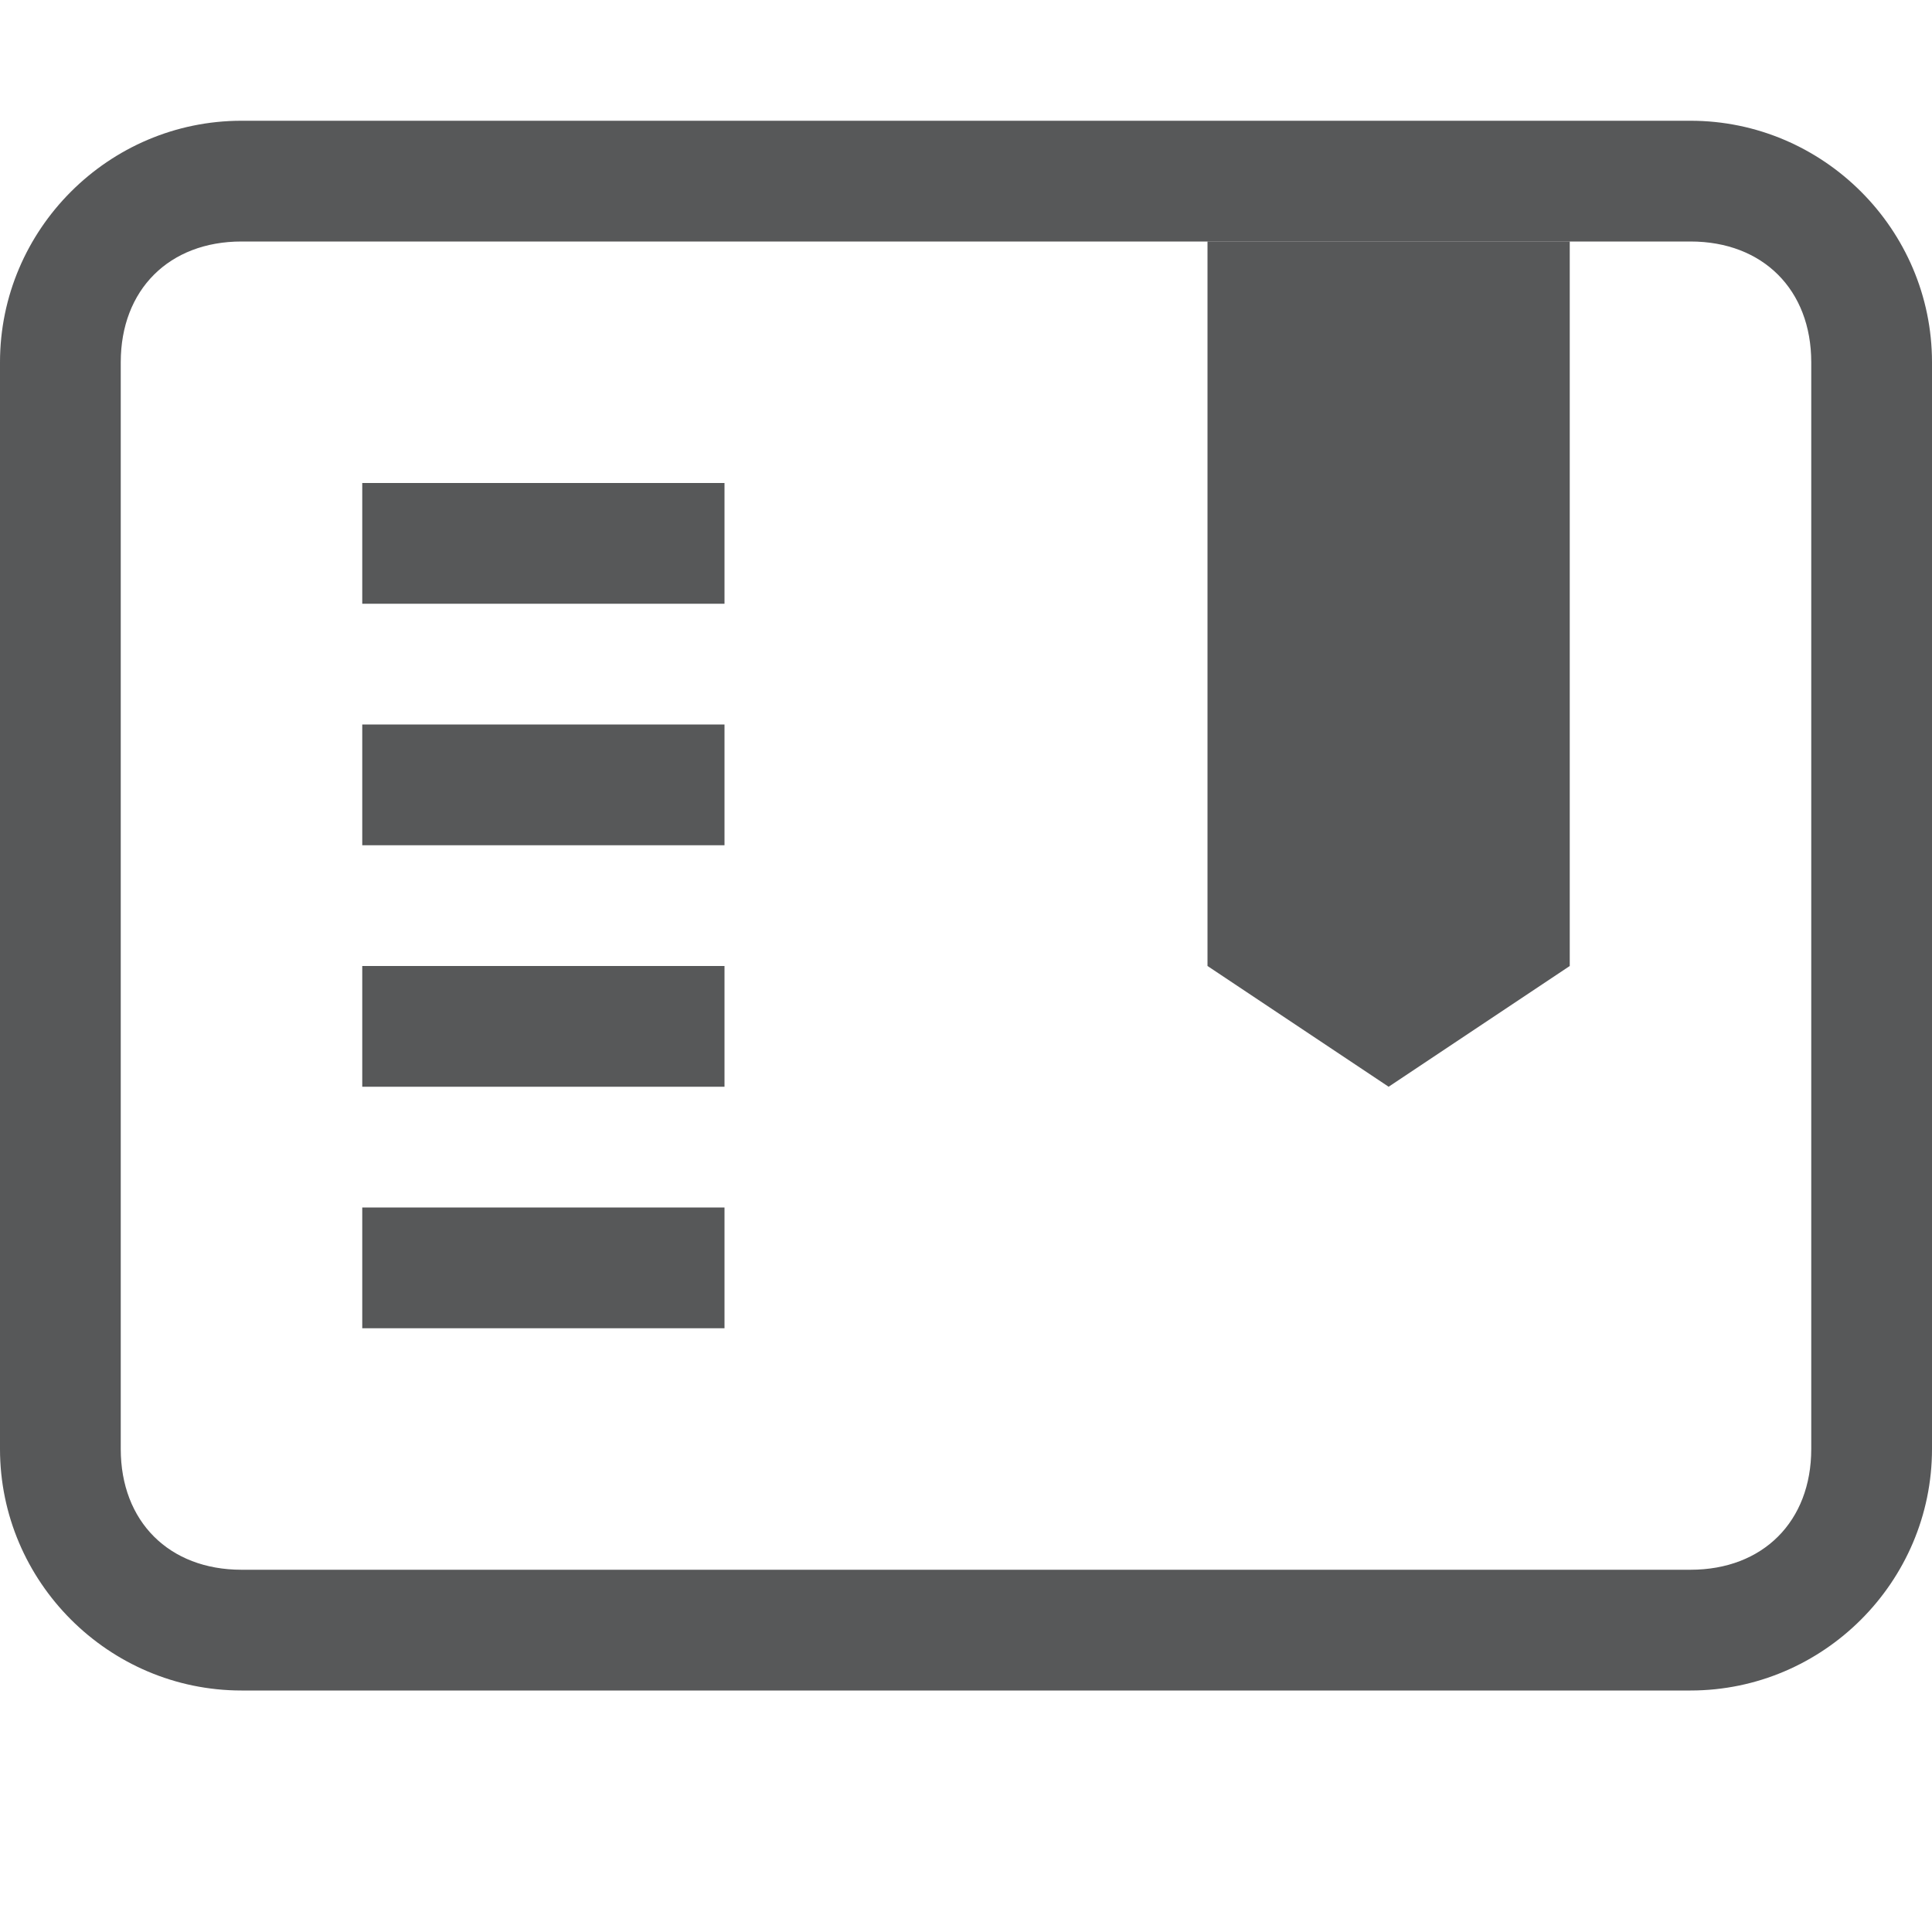
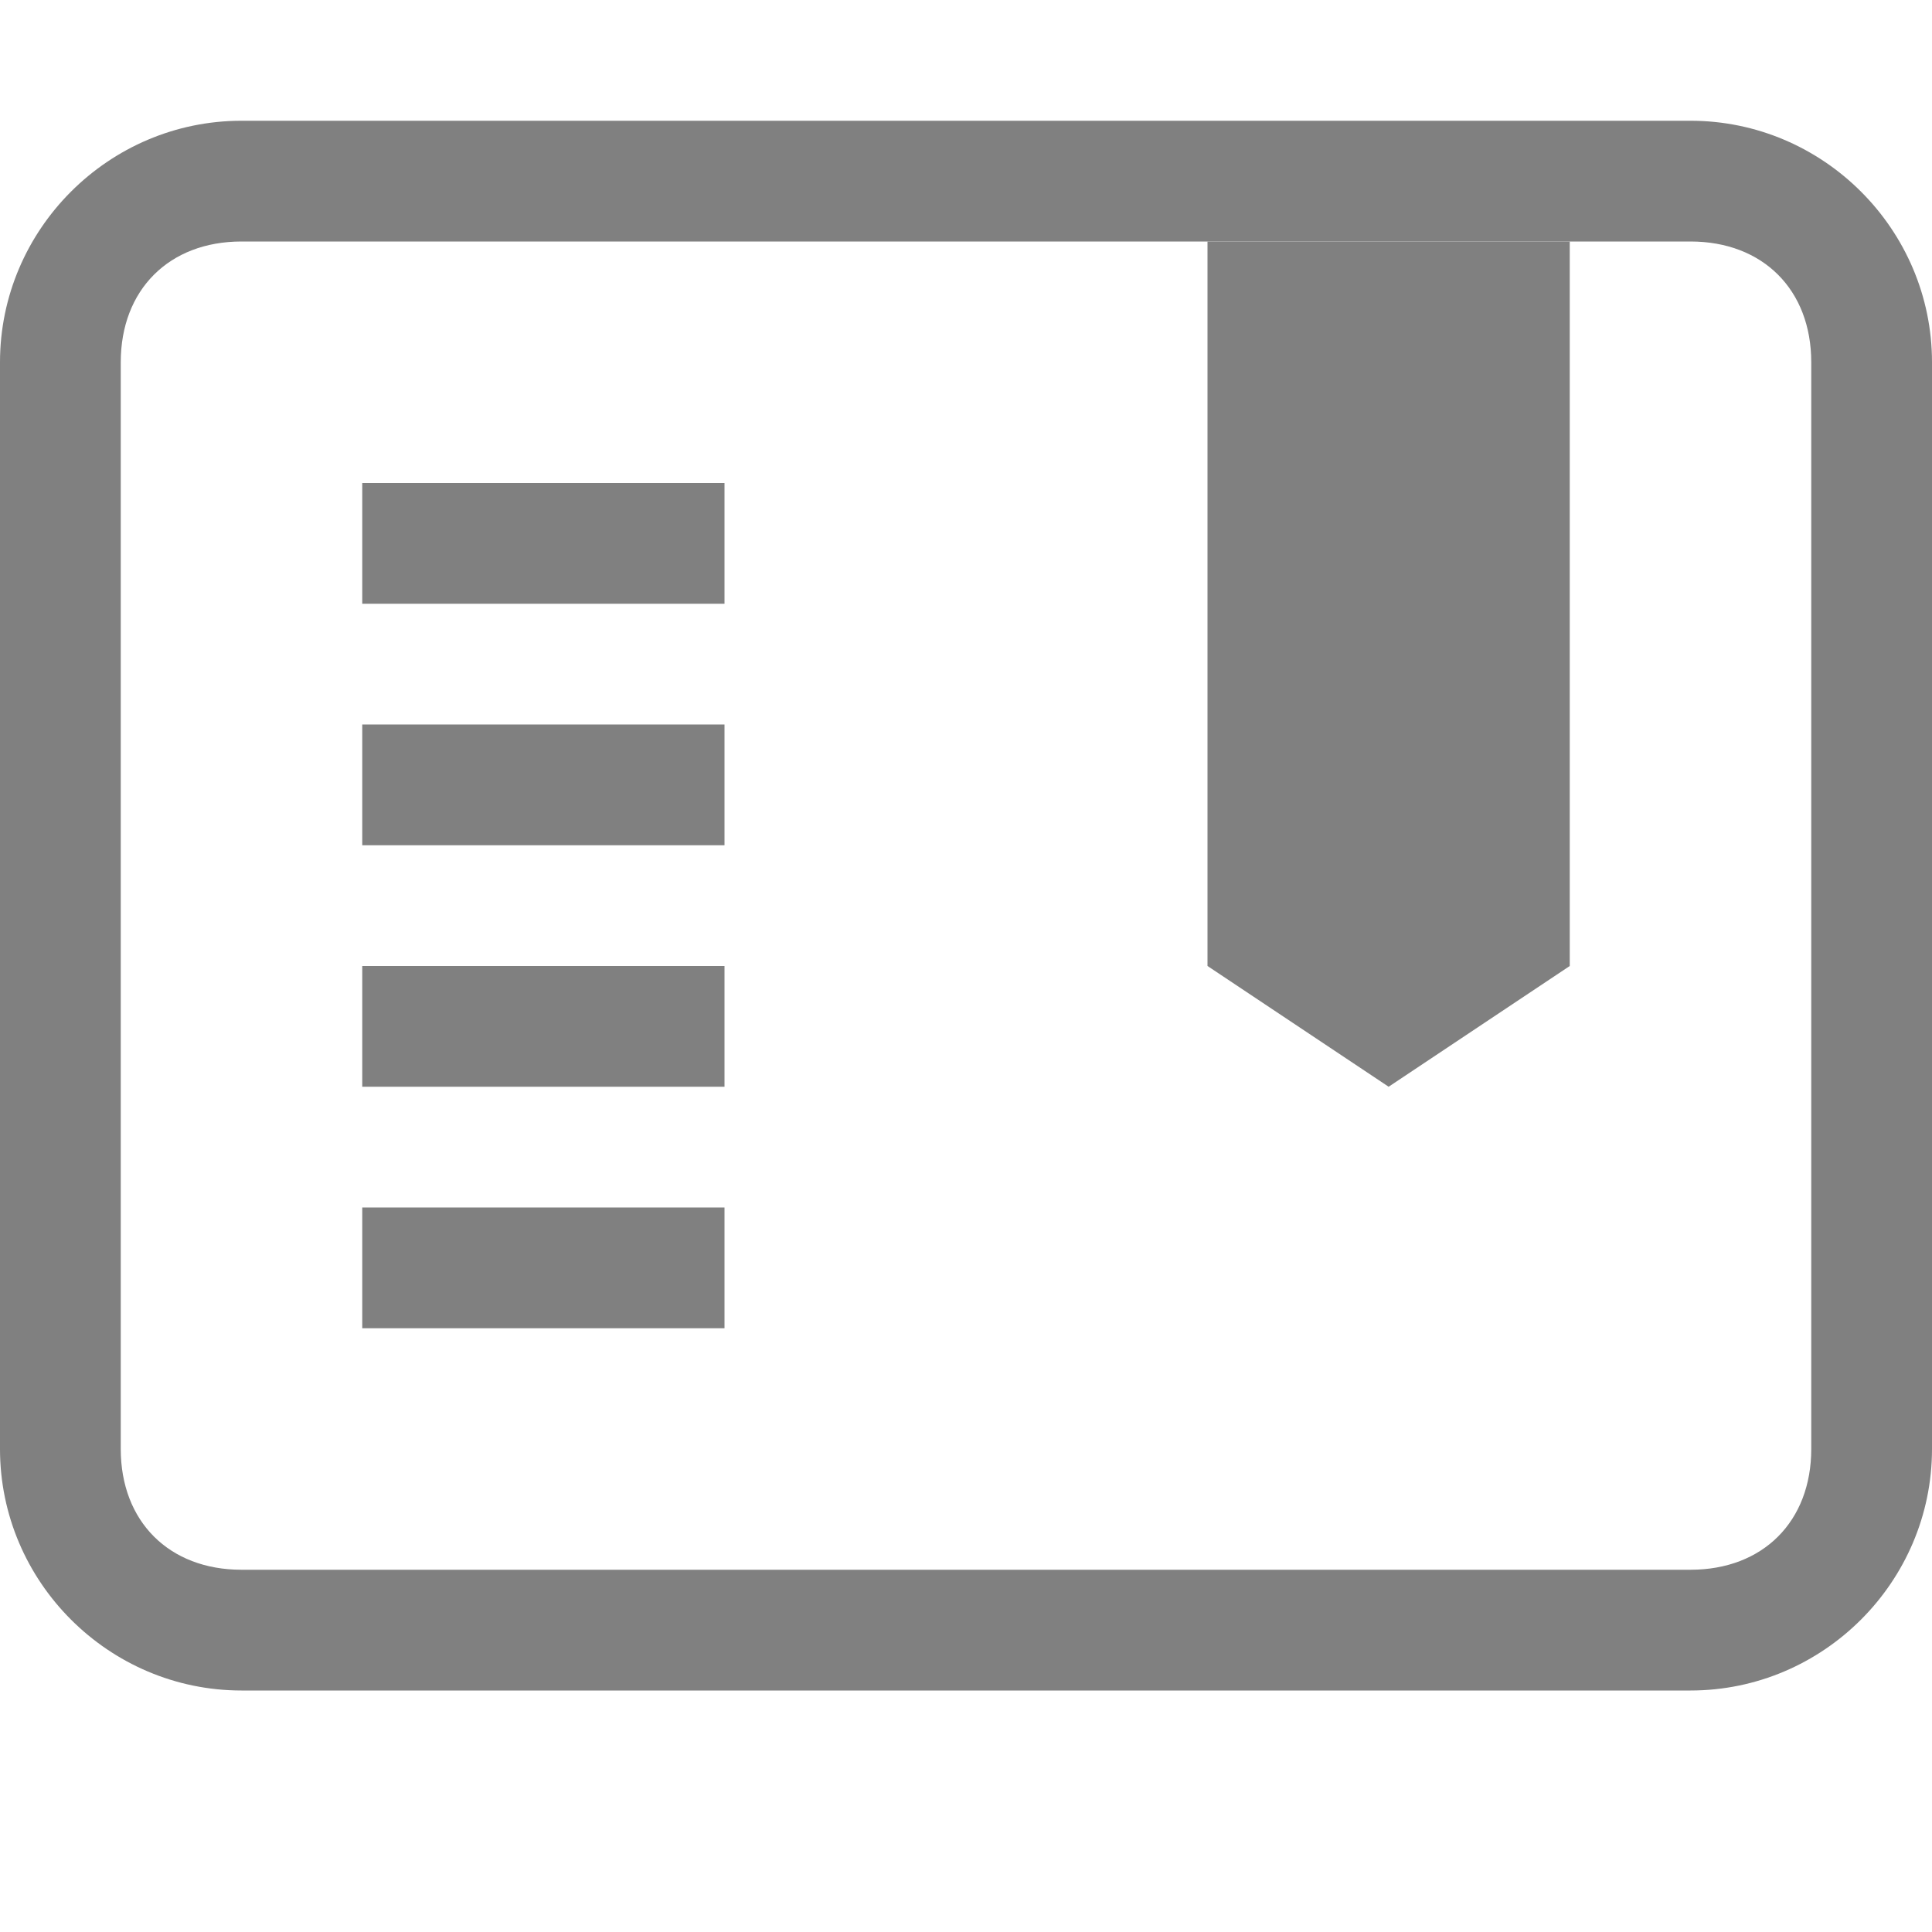
<svg xmlns="http://www.w3.org/2000/svg" version="1.1" id="bookmark_add" x="0px" y="0px" viewBox="0 0 16 16" style="enable-background:new 0 0 16 16;" xml:space="preserve">
  <style type="text/css">
- 	.st0{opacity:0.75;fill:#1F2022;enable-background:new    ;}
- 	.st1{opacity:0.75;}
- 	.st2{fill:#1F2022;}
+ 	.st0{fill:#808080;enable-background:new    ;}
+ 	.st1{fill:#808080;}
</style>
  <rect x="3" y="4" class="st0" width="3" height="1" />
  <rect x="3" y="6" class="st0" width="3" height="1" />
  <rect x="3" y="8" class="st0" width="3" height="1" />
  <rect x="3" y="10" class="st0" width="3" height="1" />
  <polygon class="st0" points="10,2 10,8 11.5,9 13,8 13,2 " />
-   <g class="st1">
-     <path class="st2" d="M14,2c0.6,0,1,0.4,1,1v9c0,0.6-0.4,1-1,1H2c-0.6,0-1-0.4-1-1V3c0-0.6,0.4-1,1-1H14 M14,1H2C0.9,1,0,1.9,0,3v9   c0,1.1,0.9,2,2,2h12c1.1,0,2-0.9,2-2V3C16,1.9,15.1,1,14,1L14,1z" />
+   <g>
+     <path class="st1" d="M14,2c0.6,0,1,0.4,1,1v9c0,0.6-0.4,1-1,1H2c-0.6,0-1-0.4-1-1V3c0-0.6,0.4-1,1-1H14 M14,1H2C0.9,1,0,1.9,0,3v9   c0,1.1,0.9,2,2,2h12c1.1,0,2-0.9,2-2V3C16,1.9,15.1,1,14,1L14,1z" />
  </g>
</svg>
